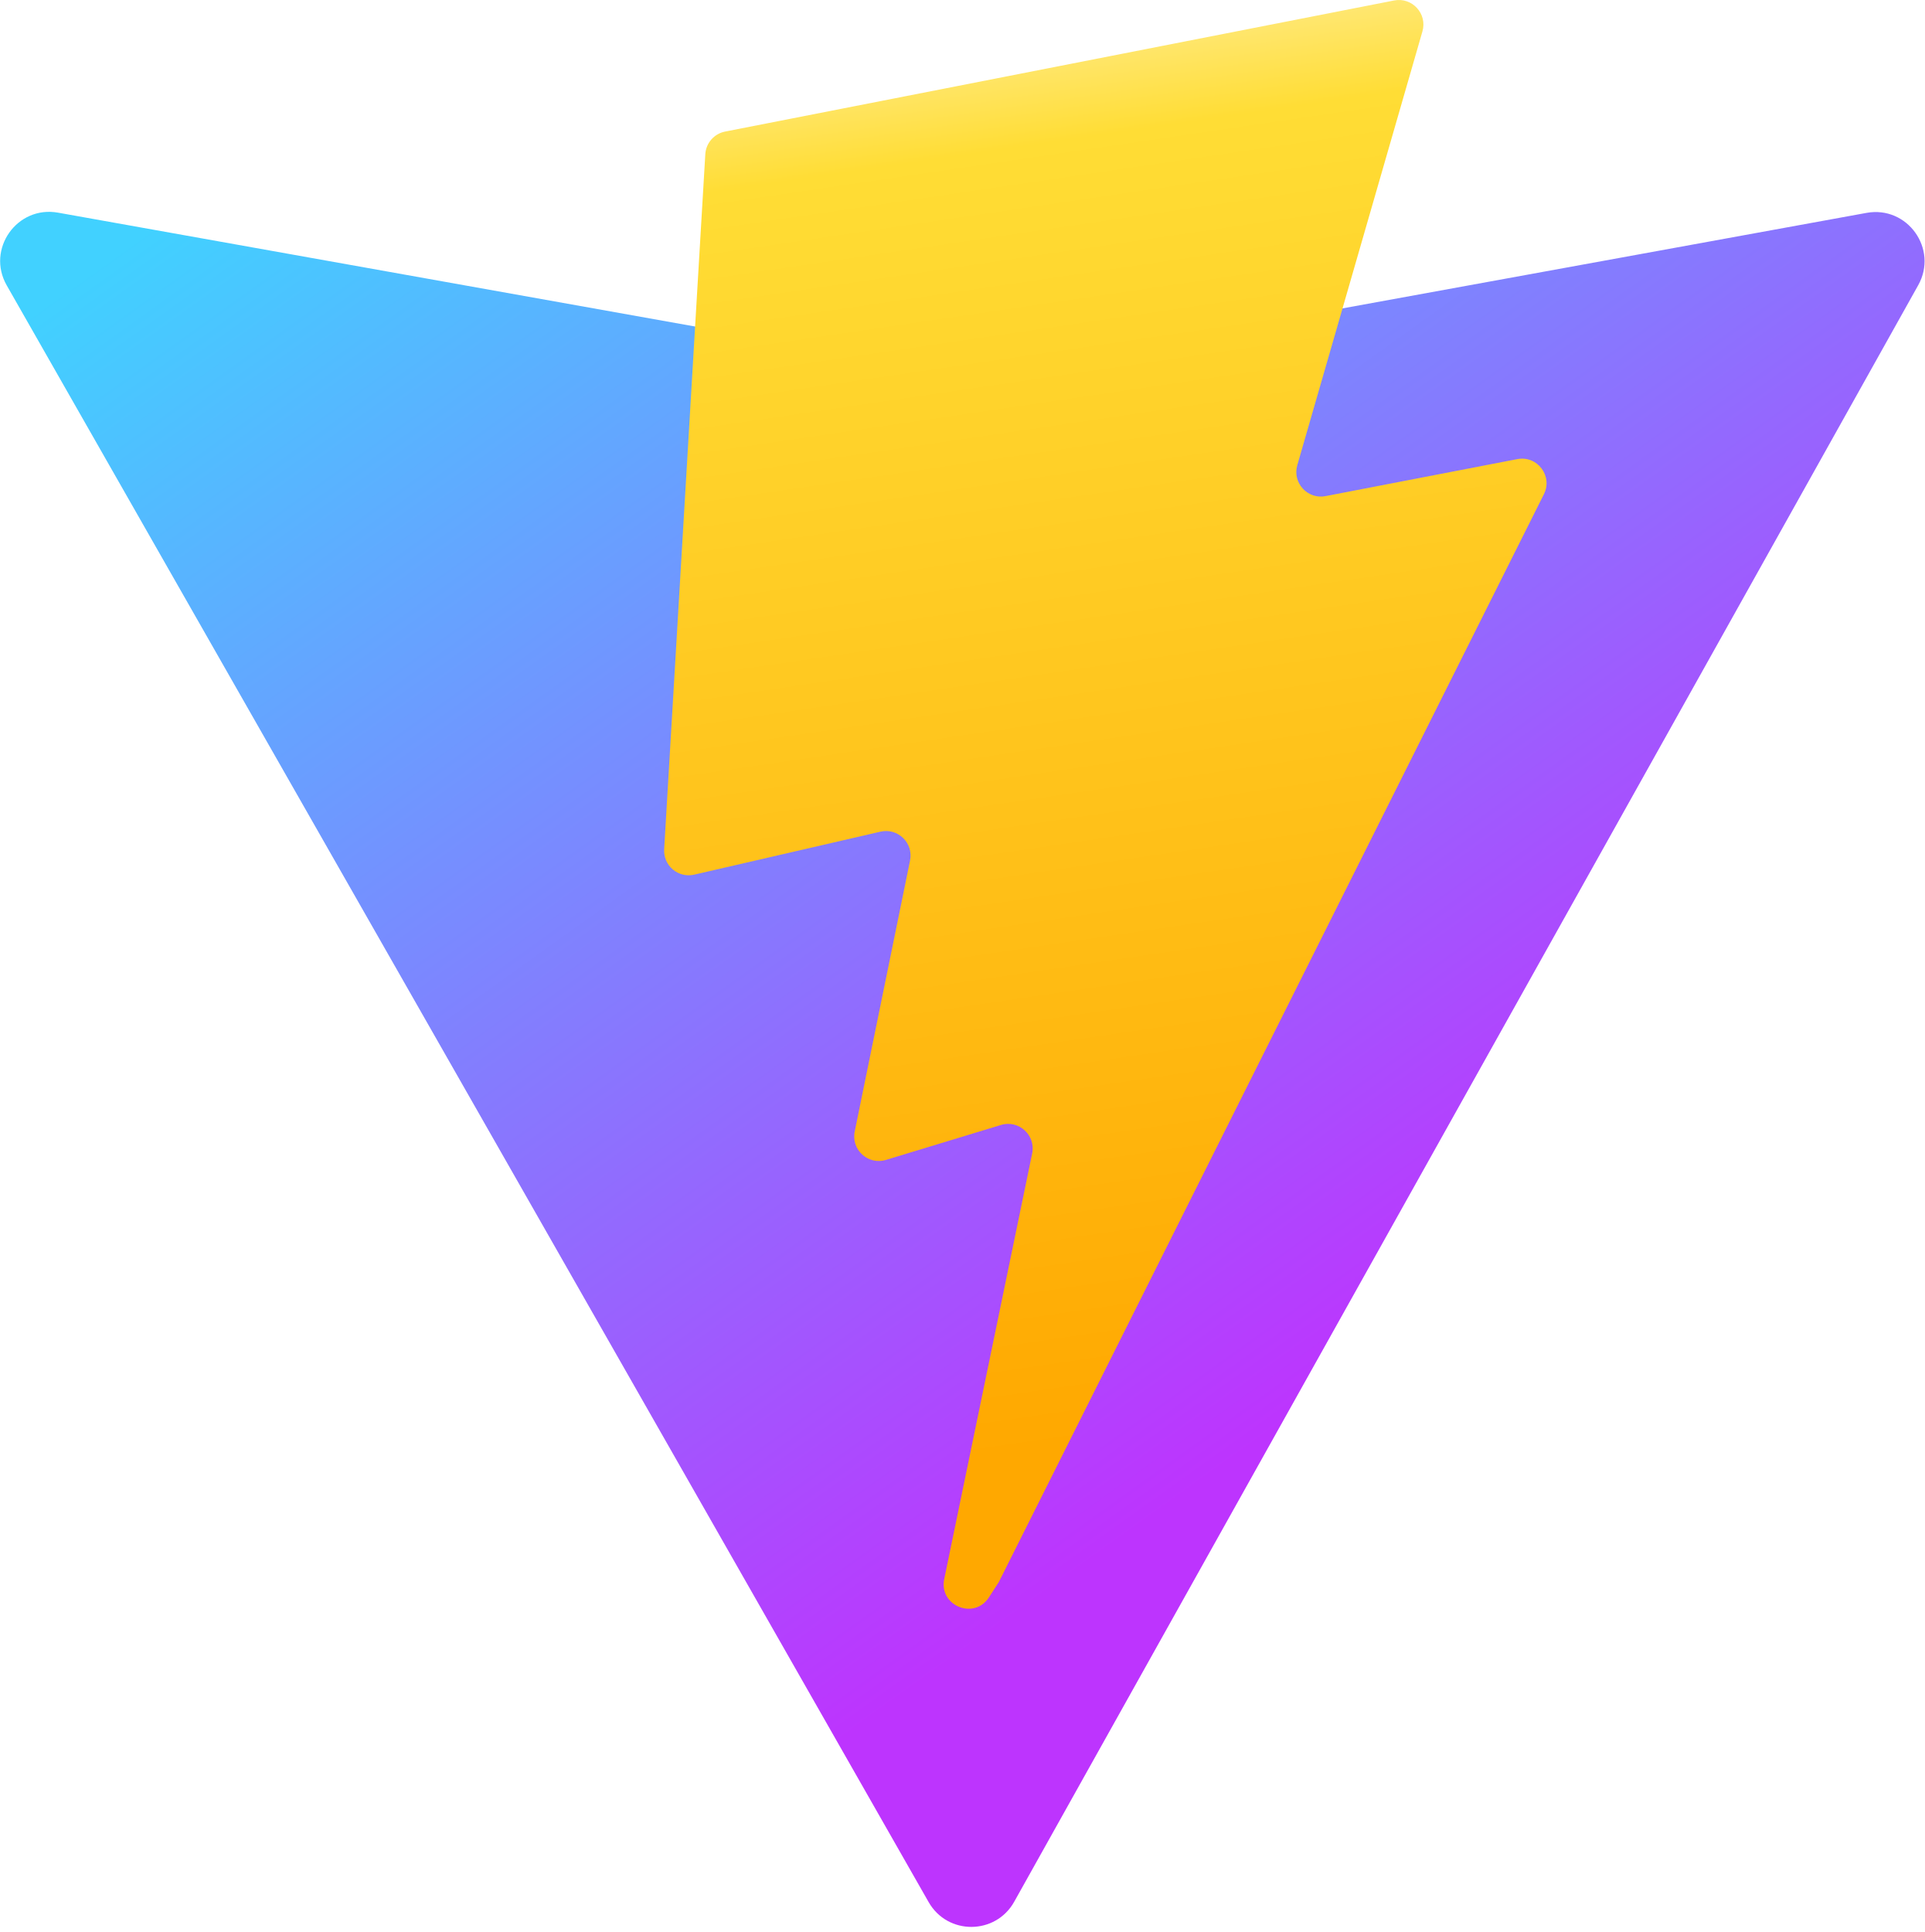
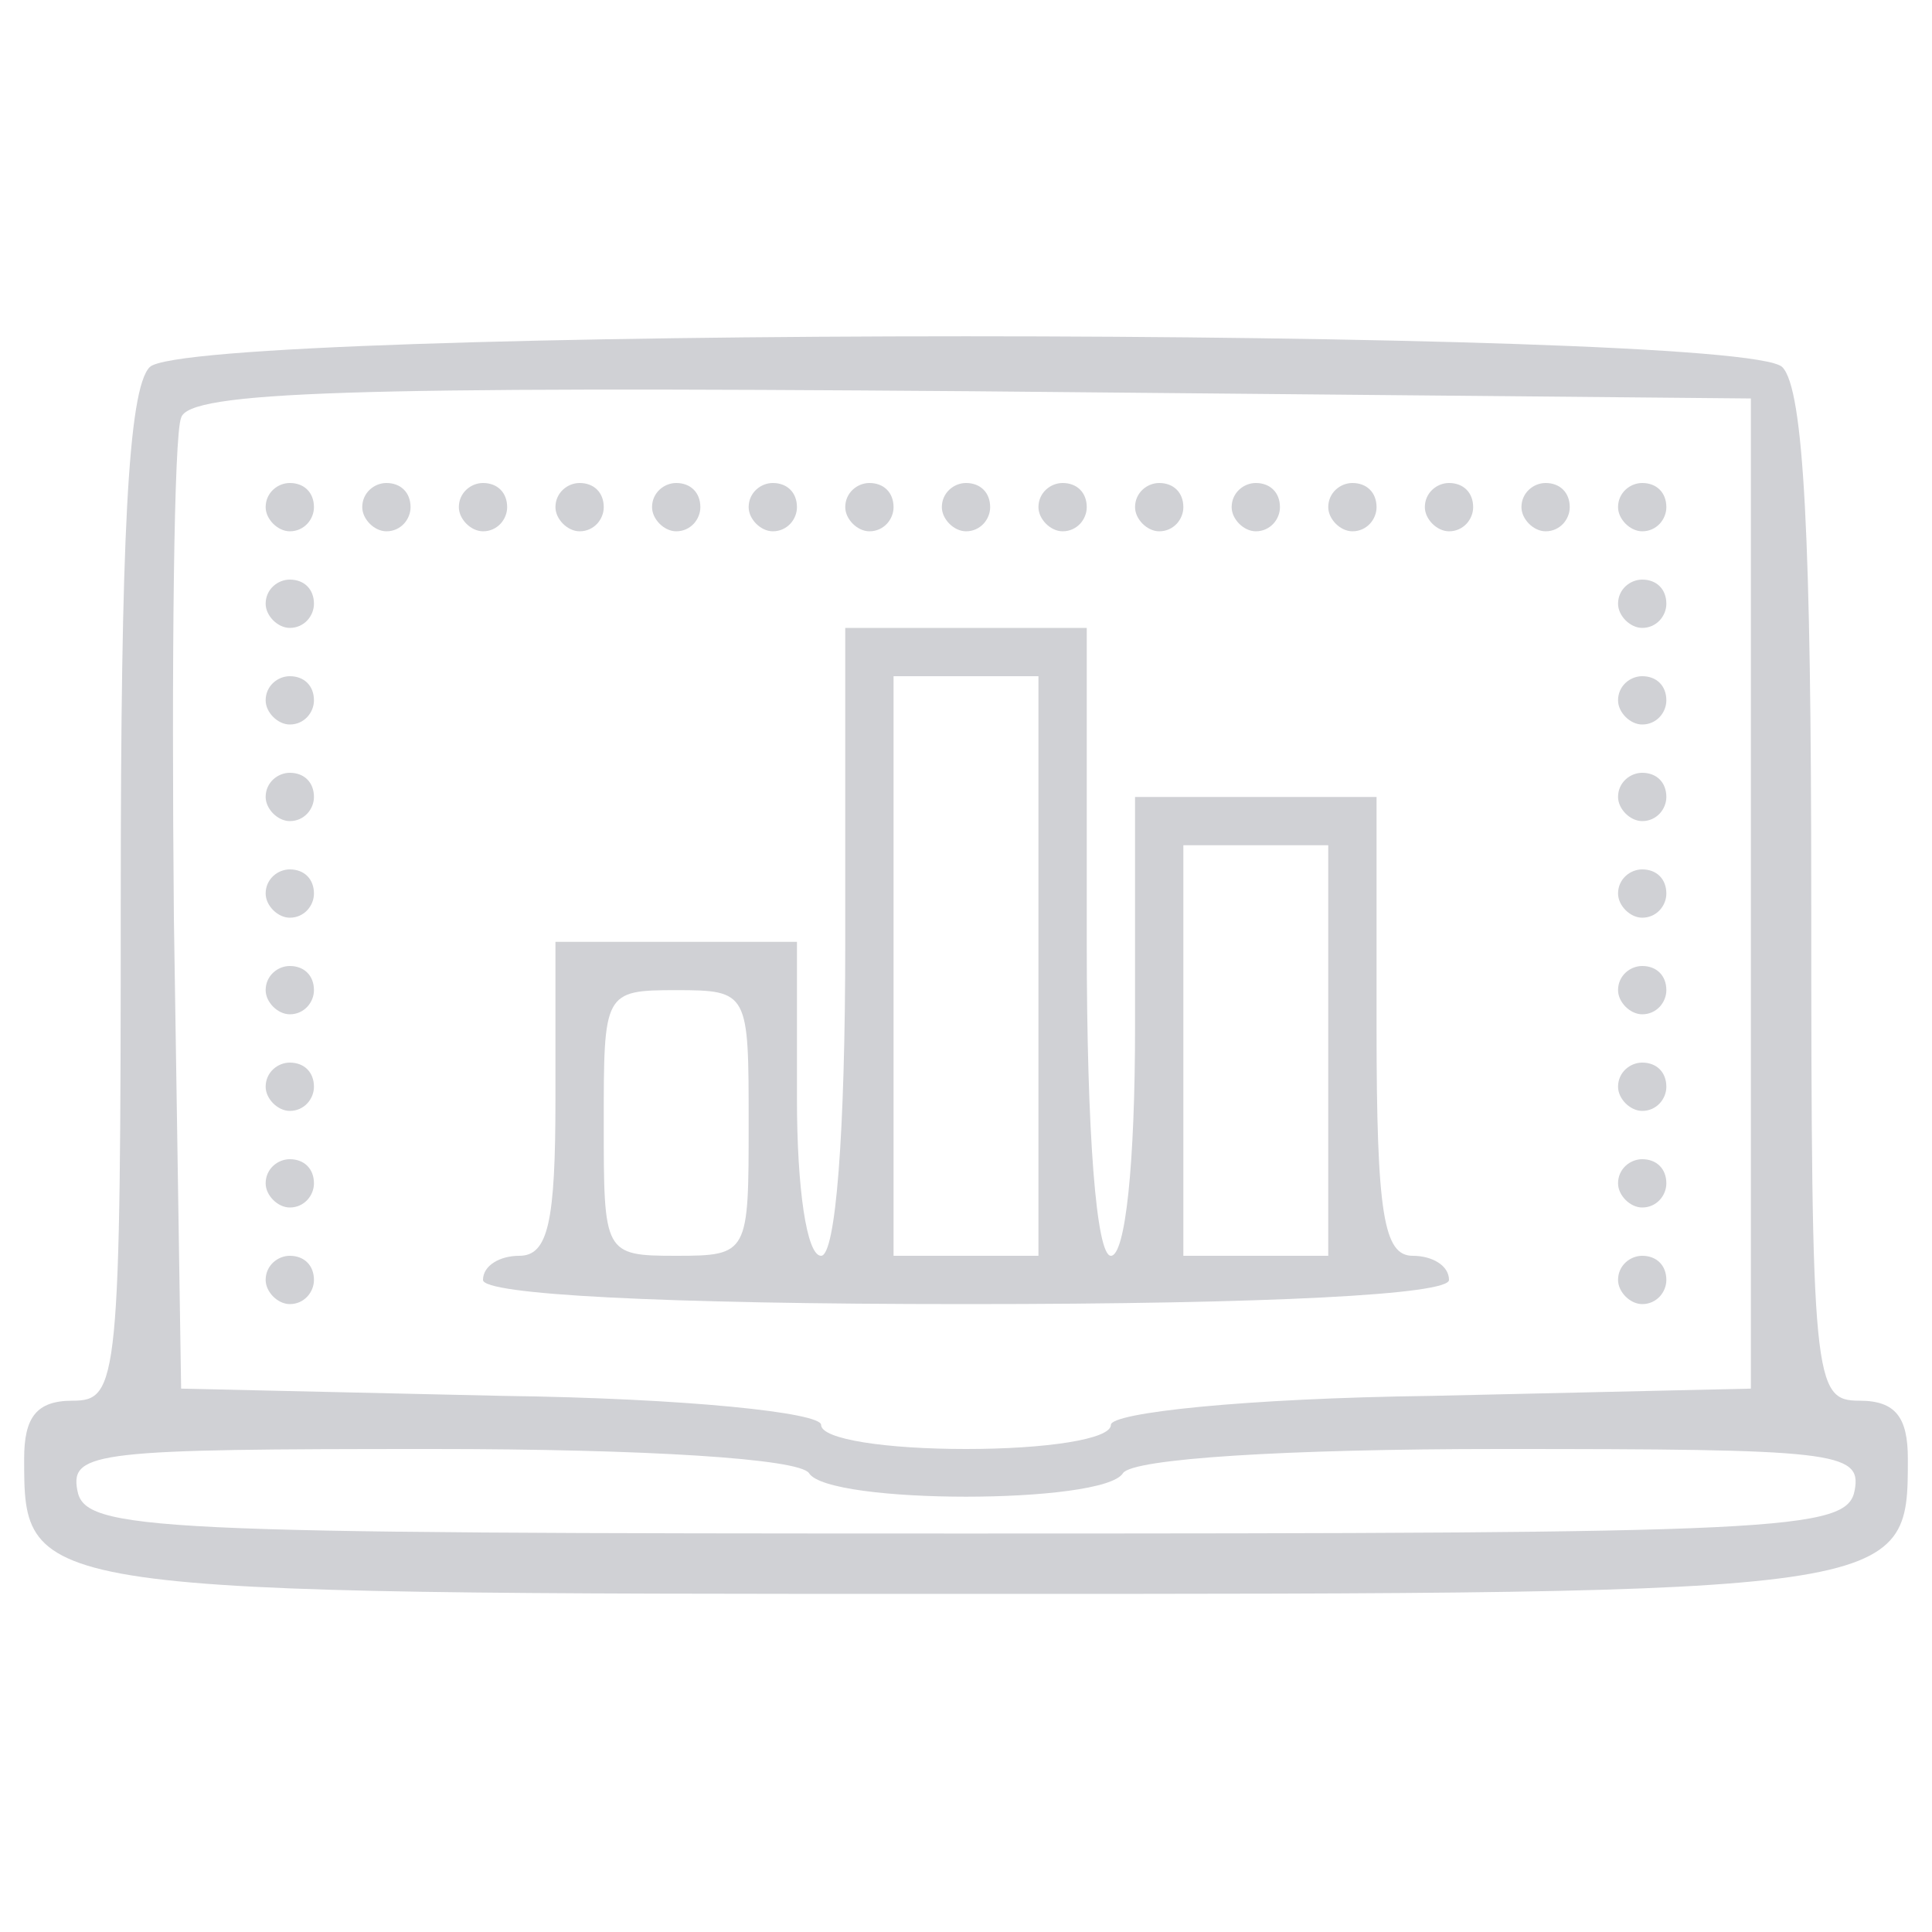
- <svg xmlns="http://www.w3.org/2000/svg" aria-hidden="true" role="img" class="iconify iconify--logos" width="31.88" height="32" preserveAspectRatio="xMidYMid meet" viewBox="0 0 256 257">
-   <defs>
-     <linearGradient id="IconifyId1813088fe1fbc01fb466" x1="-.828%" x2="57.636%" y1="7.652%" y2="78.411%">
-       <stop offset="0%" stop-color="#41D1FF" />
-       <stop offset="100%" stop-color="#BD34FE" />
-     </linearGradient>
-     <linearGradient id="IconifyId1813088fe1fbc01fb467" x1="43.376%" x2="50.316%" y1="2.242%" y2="89.03%">
-       <stop offset="0%" stop-color="#FFEA83" />
-       <stop offset="8.333%" stop-color="#FFDD35" />
-       <stop offset="100%" stop-color="#FFA800" />
-     </linearGradient>
-   </defs>
-   <path fill="url(#IconifyId1813088fe1fbc01fb466)" d="M255.153 37.938L134.897 252.976c-2.483 4.44-8.862 4.466-11.382.048L.875 37.958c-2.746-4.814 1.371-10.646 6.827-9.67l120.385 21.517a6.537 6.537 0 0 0 2.322-.004l117.867-21.483c5.438-.991 9.574 4.796 6.877 9.62Z" />
-   <path fill="url(#IconifyId1813088fe1fbc01fb467)" d="M185.432.063L96.44 17.501a3.268 3.268 0 0 0-2.634 3.014l-5.474 92.456a3.268 3.268 0 0 0 3.997 3.378l24.777-5.718c2.318-.535 4.413 1.507 3.936 3.838l-7.361 36.047c-.495 2.426 1.782 4.5 4.151 3.78l15.304-4.649c2.372-.72 4.652 1.36 4.15 3.788l-11.698 56.621c-.732 3.542 3.979 5.473 5.943 2.437l1.313-2.028l72.516-144.72c1.215-2.423-.88-5.186-3.54-4.672l-25.505 4.922c-2.396.462-4.435-1.77-3.759-4.114l16.646-57.705c.677-2.35-1.37-4.583-3.769-4.113Z" />
+ <svg xmlns="http://www.w3.org/2000/svg" version="1.0" width="80pt" height="80pt" viewBox="0 0 80 80" preserveAspectRatio="xMidYMid meet">
+   <g transform="translate(0,80) scale(0.1,-0.1)" fill="#d0d1d5" stroke="none">
+     <path d="M62 648 c-9 -9 -12 -72 -12 -220 0 -201 -1 -208 -20 -208 -15 0 -20 -7 -20 -24 0 -56 0 -56 390 -56 390 0 390 0 390 56 0 17 -5 24 -20 24 -19 0 -20 7 -20 208 0 148 -3 211 -12 220 -17 17 -659 17 -676 0z m663 -218 l0 -205 -132 -3 c-78 -1 -133 -7 -133 -12 0 -6 -27 -10 -60 -10 -33 0 -60 4 -60 10 0 5 -55 11 -132 12 l-133 3 -3 195 c-1 107 0 200 3 207 3 11 71 13 327 11 l323 -3 0 -205z m-390 -240 c8 -13 122 -13 130 0 4 6 67 10 156 10 138 0 150 -1 147 -17 -3 -17 -29 -18 -368 -18 -339 0 -365 1 -368 18 -3 16 9 17 147 17 89 0 152 -4 156 -10z" />
+     <path d="M110 590 c0 -5 5 -10 10 -10 6 0 10 5 10 10 0 6 -4 10 -10 10 -5 0 -10 -4 -10 -10z" />
+     <path d="M150 590 c0 -5 5 -10 10 -10 6 0 10 5 10 10 0 6 -4 10 -10 10 -5 0 -10 -4 -10 -10z" />
+     <path d="M190 590 c0 -5 5 -10 10 -10 6 0 10 5 10 10 0 6 -4 10 -10 10 -5 0 -10 -4 -10 -10z" />
+     <path d="M230 590 c0 -5 5 -10 10 -10 6 0 10 5 10 10 0 6 -4 10 -10 10 -5 0 -10 -4 -10 -10z" />
+     <path d="M270 590 c0 -5 5 -10 10 -10 6 0 10 5 10 10 0 6 -4 10 -10 10 -5 0 -10 -4 -10 -10z" />
+     <path d="M310 590 c0 -5 5 -10 10 -10 6 0 10 5 10 10 0 6 -4 10 -10 10 -5 0 -10 -4 -10 -10z" />
+     <path d="M350 590 c0 -5 5 -10 10 -10 6 0 10 5 10 10 0 6 -4 10 -10 10 -5 0 -10 -4 -10 -10z" />
+     <path d="M390 590 c0 -5 5 -10 10 -10 6 0 10 5 10 10 0 6 -4 10 -10 10 -5 0 -10 -4 -10 -10z" />
+     <path d="M430 590 c0 -5 5 -10 10 -10 6 0 10 5 10 10 0 6 -4 10 -10 10 -5 0 -10 -4 -10 -10z" />
+     <path d="M470 590 c0 -5 5 -10 10 -10 6 0 10 5 10 10 0 6 -4 10 -10 10 -5 0 -10 -4 -10 -10z" />
+     <path d="M510 590 c0 -5 5 -10 10 -10 6 0 10 5 10 10 0 6 -4 10 -10 10 -5 0 -10 -4 -10 -10z" />
+     <path d="M550 590 c0 -5 5 -10 10 -10 6 0 10 5 10 10 0 6 -4 10 -10 10 -5 0 -10 -4 -10 -10z" />
+     <path d="M590 590 c0 -5 5 -10 10 -10 6 0 10 5 10 10 0 6 -4 10 -10 10 -5 0 -10 -4 -10 -10z" />
+     <path d="M630 590 c0 -5 5 -10 10 -10 6 0 10 5 10 10 0 6 -4 10 -10 10 -5 0 -10 -4 -10 -10z" />
+     <path d="M670 590 c0 -5 5 -10 10 -10 6 0 10 5 10 10 0 6 -4 10 -10 10 -5 0 -10 -4 -10 -10z" />
+     <path d="M110 550 c0 -5 5 -10 10 -10 6 0 10 5 10 10 0 6 -4 10 -10 10 -5 0 -10 -4 -10 -10z" />
+     <path d="M670 550 c0 -5 5 -10 10 -10 6 0 10 5 10 10 0 6 -4 10 -10 10 -5 0 -10 -4 -10 -10z" />
+     <path d="M350 410 c0 -80 -4 -130 -10 -130 -6 0 -10 28 -10 65 l0 65 -50 0 -50 0 0 -65 c0 -51 -3 -65 -15 -65 -8 0 -15 -4 -15 -10 0 -6 73 -10 200 -10 127 0 200 4 200 10 0 6 -7 10 -15 10 -12 0 -15 17 -15 95 l0 95 -50 0 -50 0 0 -95 c0 -57 -4 -95 -10 -95 -6 0 -10 50 -10 130 l0 130 -50 0 -50 0 0 -130z m80 -10 l0 -120 -30 0 -30 0 0 120 0 120 30 0 30 0 0 -120z m120 -35 l0 -85 -30 0 -30 0 0 85 0 85 30 0 30 0 0 -85z m-240 -30 c0 -54 0 -55 -30 -55 -30 0 -30 1 -30 55 0 54 0 55 30 55 30 0 30 -1 30 -55z" />
+     <path d="M110 510 c0 -5 5 -10 10 -10 6 0 10 5 10 10 0 6 -4 10 -10 10 -5 0 -10 -4 -10 -10z" />
+     <path d="M670 510 c0 -5 5 -10 10 -10 6 0 10 5 10 10 0 6 -4 10 -10 10 -5 0 -10 -4 -10 -10z" />
+     <path d="M110 470 c0 -5 5 -10 10 -10 6 0 10 5 10 10 0 6 -4 10 -10 10 -5 0 -10 -4 -10 -10z" />
+     <path d="M670 470 c0 -5 5 -10 10 -10 6 0 10 5 10 10 0 6 -4 10 -10 10 -5 0 -10 -4 -10 -10z" />
+     <path d="M110 430 c0 -5 5 -10 10 -10 6 0 10 5 10 10 0 6 -4 10 -10 10 -5 0 -10 -4 -10 -10z" />
+     <path d="M670 430 c0 -5 5 -10 10 -10 6 0 10 5 10 10 0 6 -4 10 -10 10 -5 0 -10 -4 -10 -10z" />
+     <path d="M110 390 c0 -5 5 -10 10 -10 6 0 10 5 10 10 0 6 -4 10 -10 10 -5 0 -10 -4 -10 -10z" />
+     <path d="M670 390 c0 -5 5 -10 10 -10 6 0 10 5 10 10 0 6 -4 10 -10 10 -5 0 -10 -4 -10 -10z" />
+     <path d="M110 350 c0 -5 5 -10 10 -10 6 0 10 5 10 10 0 6 -4 10 -10 10 -5 0 -10 -4 -10 -10z" />
+     <path d="M670 350 c0 -5 5 -10 10 -10 6 0 10 5 10 10 0 6 -4 10 -10 10 -5 0 -10 -4 -10 -10z" />
+     <path d="M110 310 c0 -5 5 -10 10 -10 6 0 10 5 10 10 0 6 -4 10 -10 10 -5 0 -10 -4 -10 -10z" />
+     <path d="M670 310 c0 -5 5 -10 10 -10 6 0 10 5 10 10 0 6 -4 10 -10 10 -5 0 -10 -4 -10 -10z" />
+     <path d="M110 270 c0 -5 5 -10 10 -10 6 0 10 5 10 10 0 6 -4 10 -10 10 -5 0 -10 -4 -10 -10z" />
+     <path d="M670 270 c0 -5 5 -10 10 -10 6 0 10 5 10 10 0 6 -4 10 -10 10 -5 0 -10 -4 -10 -10z" />
+   </g>
</svg>
